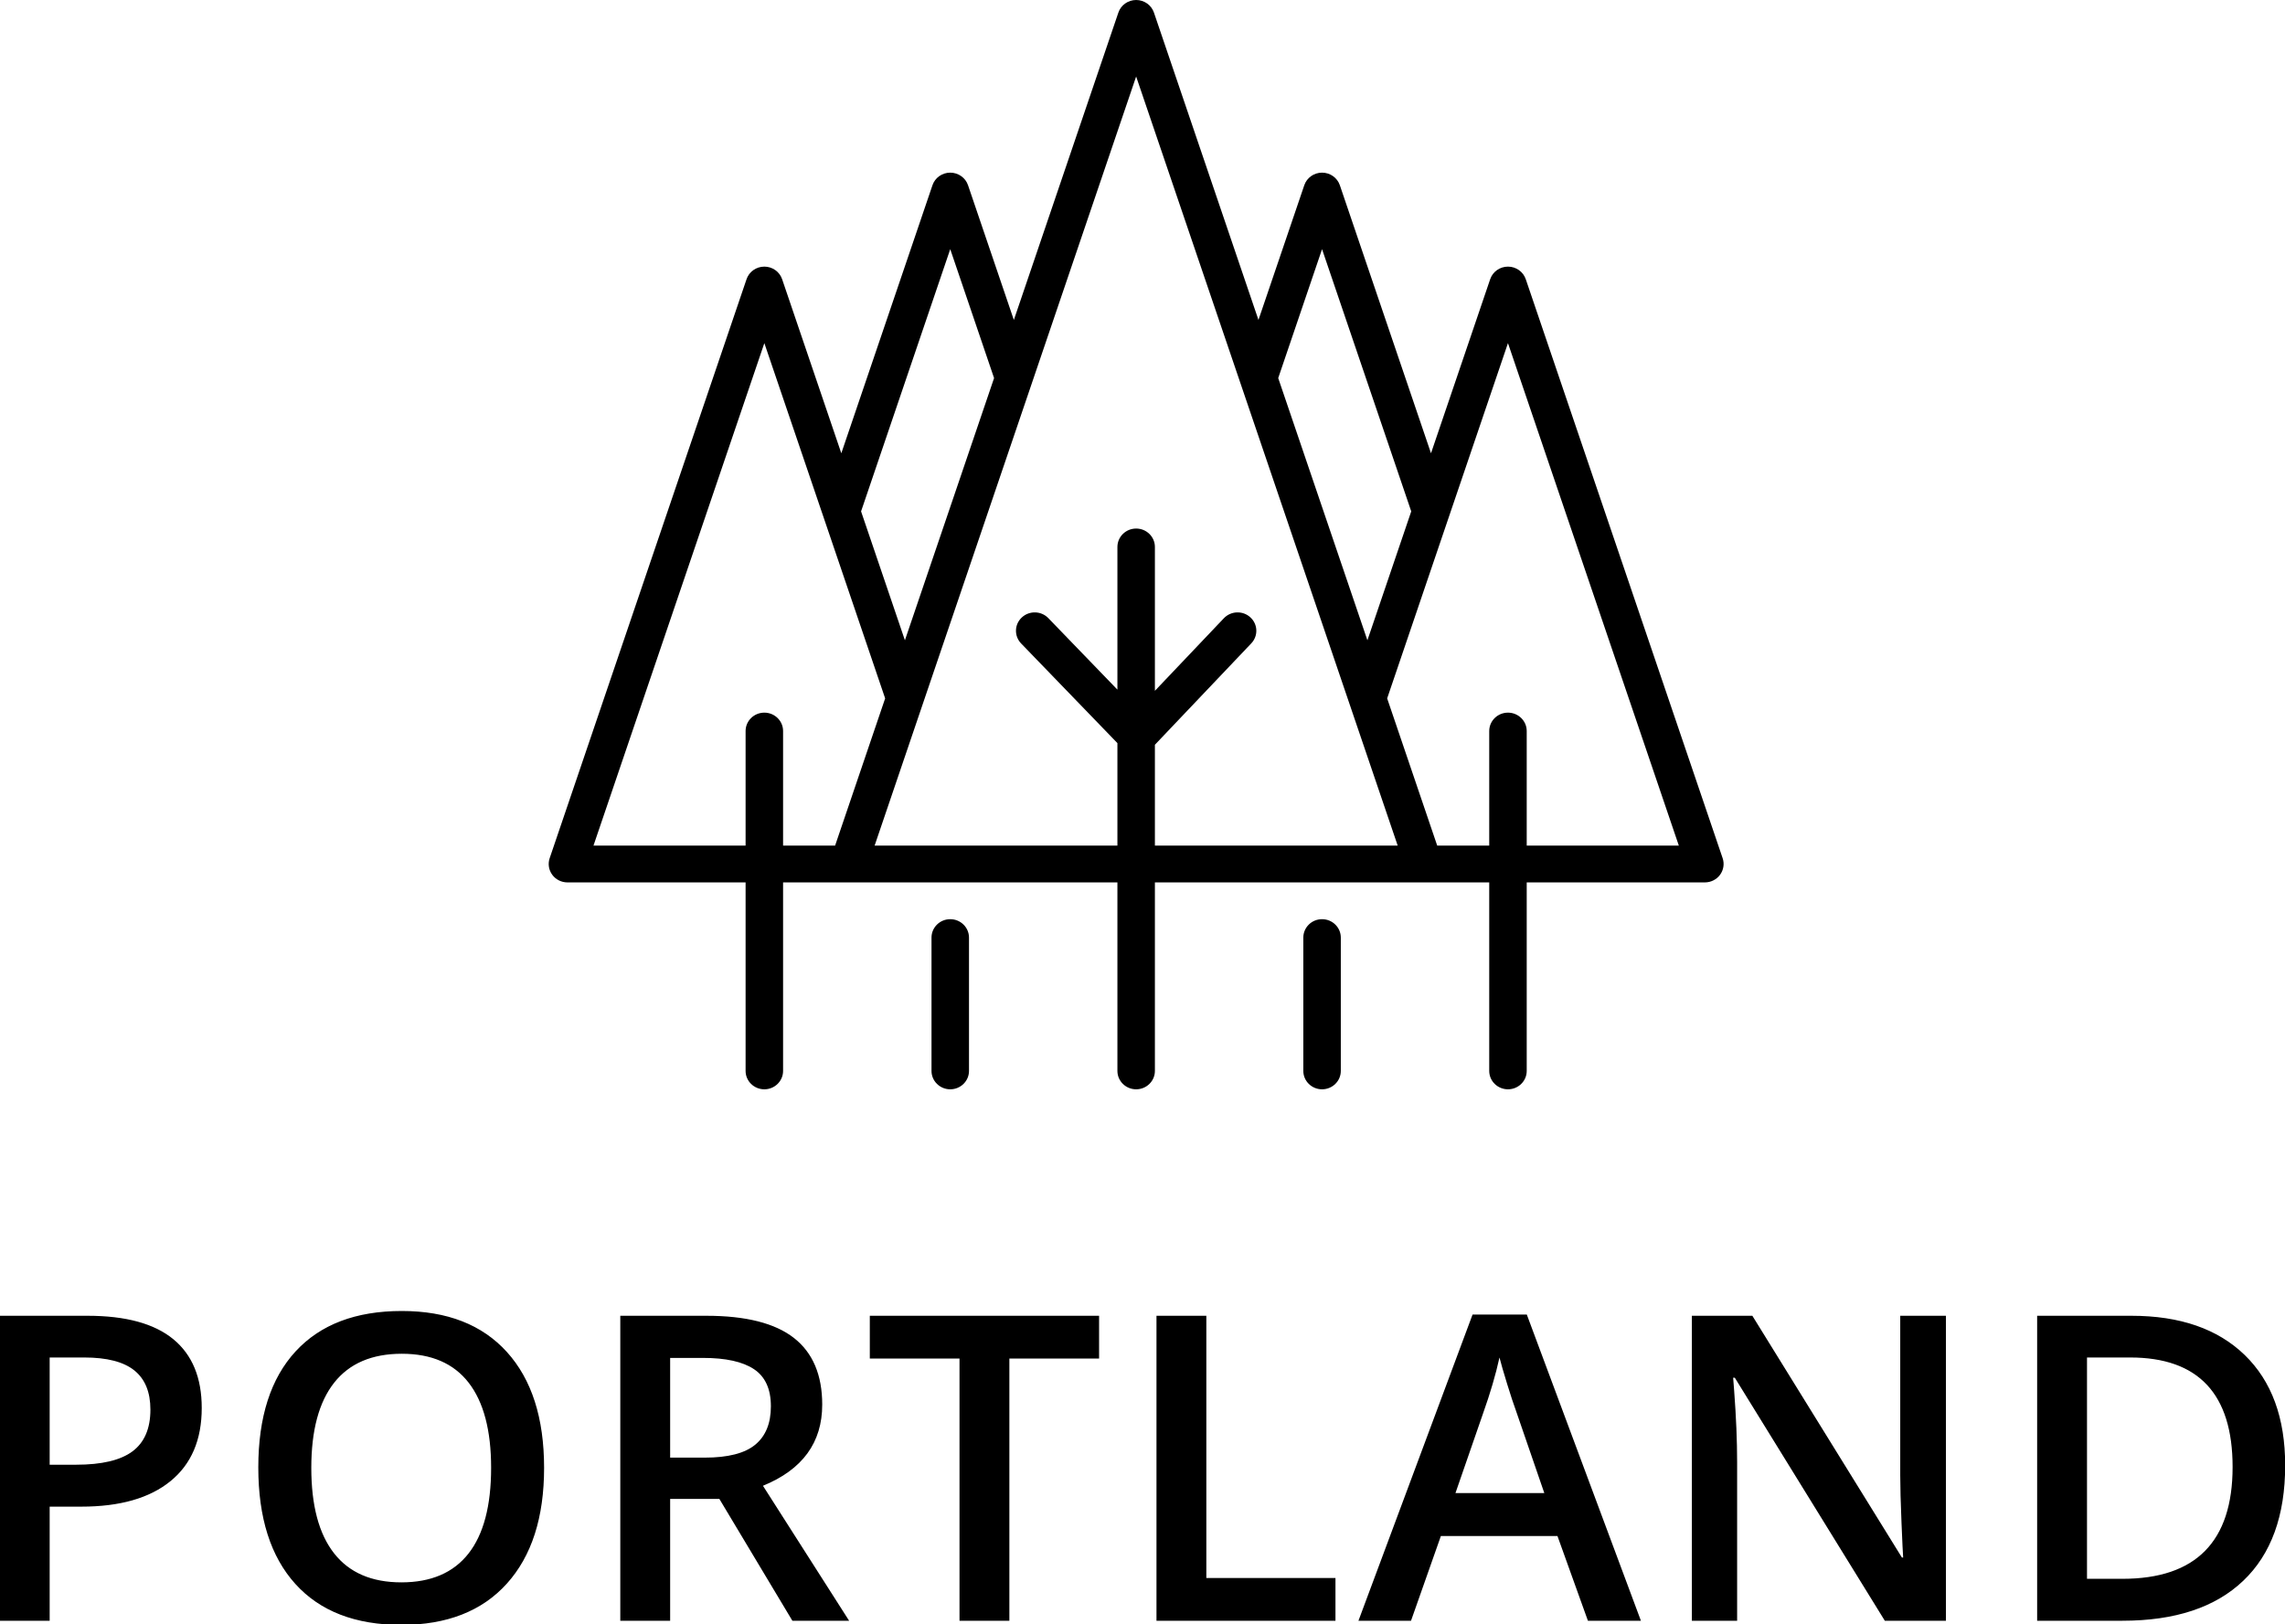
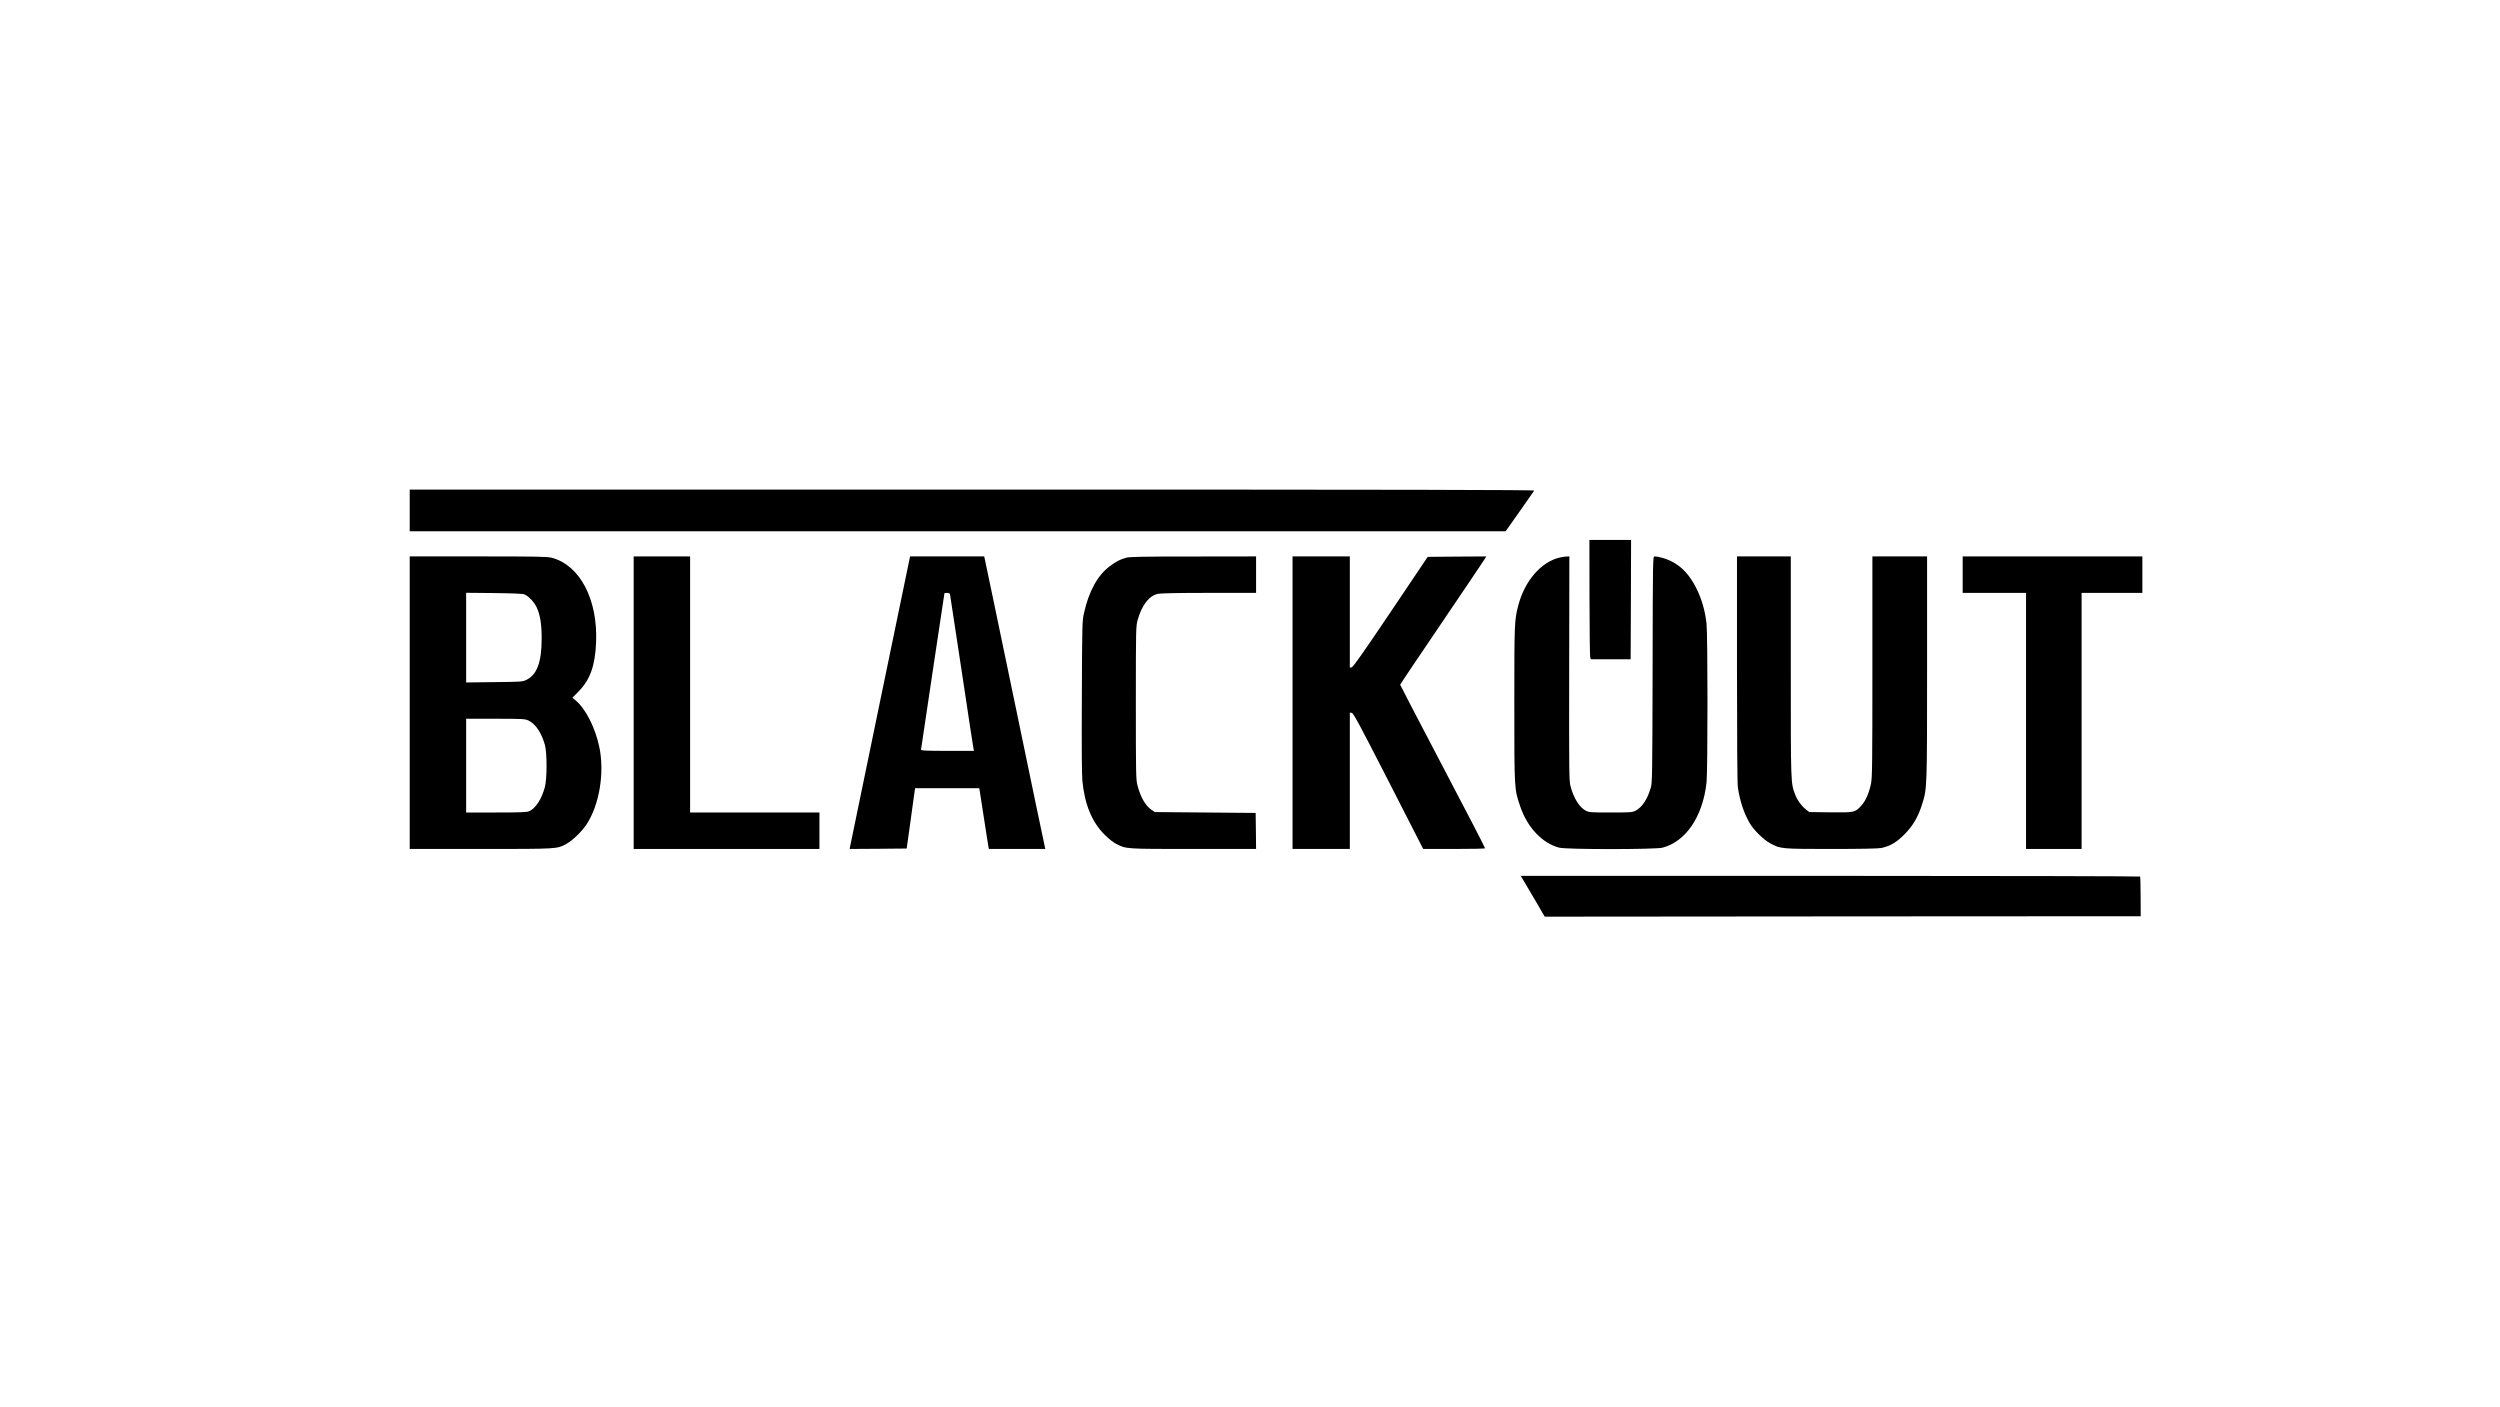
- <svg xmlns="http://www.w3.org/2000/svg" preserveAspectRatio="xMidYMid" width="106.969" height="76" viewBox="0 0 106.969 76">
-   <defs>
-     <style>
-       .cls-1 {
-         fill: #000;
-         fill-rule: evenodd;
-       }
-     </style>
-   </defs>
-   <path d="M105.014,74.010 C103.706,75.257 101.821,75.881 99.360,75.881 L95.366,75.881 L95.366,61.603 L99.780,61.603 C102.052,61.603 103.819,62.215 105.082,63.439 C106.345,64.663 106.977,66.385 106.977,68.605 C106.977,70.962 106.323,72.764 105.014,74.010 ZM99.721,63.556 L97.700,63.556 L97.700,73.918 L99.360,73.918 C102.797,73.918 104.516,72.173 104.516,68.683 C104.516,65.265 102.918,63.556 99.721,63.556 ZM81.213,64.504 L81.135,64.504 L81.184,65.138 C81.275,66.349 81.321,67.456 81.321,68.459 L81.321,75.881 L79.202,75.881 L79.202,61.603 L82.034,61.603 L89.036,72.922 L89.094,72.922 C89.081,72.772 89.055,72.227 89.016,71.286 C88.977,70.345 88.957,69.611 88.957,69.084 L88.957,61.603 L91.096,61.603 L91.096,75.881 L88.235,75.881 L81.213,64.504 ZM79.810,41.313 L71.471,41.313 L71.471,50.139 C71.471,50.614 71.078,51.000 70.593,51.000 C70.109,51.000 69.716,50.614 69.716,50.139 L69.716,41.313 L54.065,41.313 L54.065,50.139 C54.065,50.614 53.672,51.000 53.187,51.000 C52.703,51.000 52.310,50.614 52.310,50.139 L52.310,41.313 L36.659,41.313 L36.659,50.139 C36.659,50.614 36.266,51.000 35.782,51.000 C35.297,51.000 34.904,50.614 34.904,50.139 L34.904,41.313 L26.564,41.313 C26.282,41.313 26.017,41.180 25.852,40.955 C25.687,40.730 25.643,40.442 25.732,40.179 L34.949,13.071 C35.068,12.720 35.404,12.483 35.782,12.483 C36.159,12.483 36.494,12.720 36.614,13.071 L39.385,21.221 L43.652,8.672 C43.771,8.320 44.107,8.083 44.484,8.083 C44.862,8.083 45.198,8.320 45.317,8.672 L47.462,14.980 L52.355,0.589 C52.474,0.237 52.810,-0.000 53.187,-0.000 C53.565,-0.000 53.900,0.237 54.020,0.589 L58.913,14.979 L61.058,8.672 C61.177,8.320 61.513,8.083 61.890,8.083 C62.268,8.083 62.603,8.320 62.723,8.672 L66.990,21.221 L69.761,13.071 C69.880,12.720 70.216,12.483 70.593,12.483 C70.971,12.483 71.306,12.720 71.426,13.071 L80.643,40.179 C80.732,40.442 80.687,40.730 80.523,40.955 C80.358,41.180 80.093,41.313 79.810,41.313 ZM35.782,16.065 L27.783,39.590 L34.904,39.590 L34.904,34.226 C34.904,33.751 35.297,33.365 35.782,33.365 C36.266,33.365 36.659,33.751 36.659,34.226 L36.659,39.590 L39.094,39.590 L41.437,32.698 L35.782,16.065 ZM44.484,11.666 L40.310,23.942 L42.362,29.977 L46.536,17.701 L44.484,11.666 ZM53.187,3.582 L40.944,39.590 L52.310,39.590 L52.310,34.791 L47.802,30.126 C47.469,29.780 47.483,29.235 47.835,28.908 C48.187,28.581 48.742,28.595 49.076,28.940 L52.310,32.288 L52.310,25.608 C52.310,25.132 52.703,24.746 53.187,24.746 C53.672,24.746 54.065,25.132 54.065,25.608 L54.065,32.343 L57.294,28.945 C57.625,28.598 58.180,28.578 58.534,28.903 C58.889,29.227 58.908,29.772 58.578,30.120 L54.065,34.869 L54.065,39.590 L65.431,39.590 L53.187,3.582 ZM61.890,11.666 L59.838,17.701 L64.013,29.977 L66.065,23.942 L61.890,11.666 ZM70.593,16.065 L64.938,32.698 L67.281,39.590 L69.716,39.590 L69.716,34.226 C69.716,33.751 70.109,33.365 70.593,33.365 C71.078,33.365 71.471,33.751 71.471,34.226 L71.471,39.590 L78.592,39.590 L70.593,16.065 ZM18.791,76.076 C16.636,76.076 14.981,75.436 13.826,74.157 C12.670,72.878 12.092,71.060 12.092,68.703 C12.092,66.346 12.673,64.536 13.835,63.273 C14.998,62.010 16.656,61.379 18.811,61.379 C20.933,61.379 22.574,62.020 23.733,63.302 C24.892,64.585 25.471,66.392 25.471,68.722 C25.471,71.047 24.890,72.853 23.728,74.142 C22.566,75.431 20.920,76.076 18.791,76.076 ZM21.941,64.738 C21.241,63.833 20.198,63.381 18.811,63.381 C17.411,63.381 16.355,63.833 15.642,64.738 C14.929,65.643 14.573,66.971 14.573,68.722 C14.573,70.480 14.927,71.813 15.637,72.721 C16.347,73.630 17.398,74.084 18.791,74.084 C20.178,74.084 21.225,73.634 21.931,72.736 C22.637,71.838 22.991,70.500 22.991,68.722 C22.991,66.971 22.641,65.643 21.941,64.738 ZM3.809,70.539 L2.325,70.539 L2.325,75.881 L-0.009,75.881 L-0.009,61.603 L4.102,61.603 C5.886,61.603 7.222,61.968 8.111,62.697 C8.999,63.426 9.444,64.500 9.444,65.920 C9.444,67.411 8.956,68.553 7.979,69.347 C7.002,70.142 5.612,70.539 3.809,70.539 ZM6.290,64.162 C5.788,63.758 5.007,63.556 3.946,63.556 L2.325,63.556 L2.325,68.576 L3.565,68.576 C4.763,68.576 5.642,68.368 6.202,67.951 C6.761,67.534 7.041,66.883 7.041,65.998 C7.041,65.177 6.791,64.566 6.290,64.162 ZM37.163,62.638 C38.048,63.329 38.491,64.370 38.491,65.763 C38.491,67.541 37.566,68.807 35.717,69.562 L39.750,75.881 L37.094,75.881 L33.676,70.177 L31.372,70.177 L31.372,75.881 L29.038,75.881 L29.038,61.603 L33.071,61.603 C34.913,61.603 36.277,61.948 37.163,62.638 ZM31.372,63.576 L31.372,68.244 L32.993,68.244 C34.080,68.244 34.868,68.042 35.356,67.638 C35.844,67.235 36.088,66.636 36.088,65.841 C36.088,65.034 35.825,64.455 35.297,64.103 C34.770,63.752 33.976,63.576 32.915,63.576 L31.372,63.576 ZM43.607,50.139 L43.607,43.897 C43.607,43.421 44.000,43.035 44.484,43.035 C44.969,43.035 45.362,43.421 45.362,43.897 L45.362,50.139 C45.362,50.614 44.969,51.000 44.484,51.000 C44.000,51.000 43.607,50.614 43.607,50.139 ZM51.452,63.605 L47.252,63.605 L47.252,75.881 L44.918,75.881 L44.918,63.605 L40.719,63.605 L40.719,61.603 L51.452,61.603 L51.452,63.605 ZM61.890,51.000 C61.406,51.000 61.013,50.614 61.013,50.139 L61.013,43.897 C61.013,43.421 61.406,43.035 61.890,43.035 C62.375,43.035 62.768,43.421 62.768,43.897 L62.768,50.139 C62.768,50.614 62.375,51.000 61.890,51.000 ZM56.473,73.879 L62.518,73.879 L62.518,75.881 L54.139,75.881 L54.139,61.603 L56.473,61.603 L56.473,73.879 ZM71.475,61.545 L76.817,75.881 L74.336,75.881 L72.911,71.916 L67.452,71.916 L66.055,75.881 L63.594,75.881 L68.936,61.545 L71.475,61.545 ZM72.295,69.904 L70.957,66.017 C70.860,65.757 70.725,65.347 70.552,64.787 C70.380,64.227 70.261,63.817 70.196,63.556 C70.020,64.357 69.763,65.233 69.424,66.183 L68.135,69.904 L72.295,69.904 Z" class="cls-1" />
+ <svg xmlns="http://www.w3.org/2000/svg" version="1.0" width="2880pt" height="1620pt" viewBox="0 0 2880 1620" preserveAspectRatio="xMidYMid meet">
+   <g transform="translate(0,1620) scale(0.1,-0.1)" fill="#000000" stroke="none">
+     <path d="M4720 10320 l0 -240 6313 0 6312 0 161 228 c88 125 164 233 168 240 6 9 -1292 12 -6473 12 l-6481 0 0 -240z" />
+     <path d="M18311 9318 c1 -365 4 -674 8 -688 l7 -25 229 0 230 0 3 688 2 687 -240 0 -240 0 1 -662z" />
+     <path d="M4720 8105 l0 -1685 818 0 c892 0 877 -1 986 58 69 37 177 141 231 222 149 224 211 595 150 890 -46 224 -157 443 -272 540 l-39 32 66 67 c137 137 196 299 207 571 21 495 -187 890 -512 975 -51 13 -172 15 -847 15 l-788 0 0 -1685z m1322 1247 c50 -21 114 -90 142 -152 40 -88 56 -192 56 -356 0 -274 -55 -420 -180 -478 -42 -20 -66 -21 -367 -24 l-323 -4 0 517 0 516 323 -3 c219 -3 331 -7 349 -16z m43 -1451 c83 -38 151 -138 192 -281 26 -93 26 -396 -1 -490 -38 -140 -108 -245 -182 -276 -26 -11 -108 -14 -379 -14 l-345 0 0 540 0 540 338 0 c305 0 341 -2 377 -19z" />
+     <path d="M7300 8105 l0 -1685 1070 0 1070 0 0 210 0 210 -745 0 -745 0 0 1475 0 1475 -325 0 -325 0 0 -1685z" />
+     <path d="M10140 8128 c-189 -915 -345 -1673 -348 -1686 l-4 -22 328 2 329 3 37 265 c20 146 42 302 48 348 l12 82 369 0 369 0 5 -22 c2 -13 25 -158 50 -323 25 -165 48 -312 51 -327 l6 -28 325 0 325 0 -5 23 c-4 12 -160 760 -347 1662 -188 902 -343 1650 -347 1663 l-5 22 -427 0 -427 0 -344 -1662z m805 1220 c3 -13 63 -412 135 -888 71 -476 132 -875 135 -887 l5 -23 -305 0 c-237 0 -305 3 -305 13 0 6 61 414 135 905 74 492 135 895 135 898 0 2 13 4 30 4 23 0 31 -5 35 -22z" />
+     <path d="M12973 9775 c-69 -19 -115 -43 -189 -98 -140 -106 -239 -286 -295 -534 -22 -96 -23 -113 -26 -963 -3 -570 -1 -903 6 -975 27 -276 111 -478 260 -625 44 -44 100 -87 132 -103 116 -58 102 -57 887 -57 l722 0 -2 208 -3 207 -581 5 -581 5 -41 28 c-68 48 -125 148 -159 282 -17 65 -18 136 -18 950 0 873 1 881 22 957 48 169 131 275 232 297 35 7 230 11 591 11 l540 0 0 210 0 210 -722 -1 c-590 0 -733 -3 -775 -14z" />
+     <path d="M14890 8105 l0 -1685 330 0 330 0 0 786 0 785 22 -3 c19 -2 90 -135 423 -785 l400 -783 358 0 c197 0 357 3 355 8 -34 74 -151 300 -527 1017 -248 473 -451 863 -451 867 0 5 218 329 484 721 266 392 488 723 495 735 l12 22 -337 -2 -337 -3 -427 -635 c-317 -471 -433 -636 -449 -638 l-21 -3 0 640 0 641 -330 0 -330 0 0 -1685z" />
+     <path d="M17963 9776 c-212 -52 -398 -268 -472 -549 -45 -173 -46 -196 -46 -1137 0 -996 -1 -977 69 -1183 83 -241 252 -420 447 -472 81 -22 1109 -22 1192 0 267 70 463 358 506 748 15 131 15 1703 0 1834 -16 144 -53 275 -113 398 -79 160 -173 262 -300 323 -57 28 -143 52 -186 52 -19 0 -20 -24 -22 -1302 -3 -1218 -4 -1307 -21 -1363 -40 -136 -101 -226 -178 -266 -35 -17 -61 -19 -284 -19 -224 0 -249 2 -284 19 -75 39 -140 141 -178 281 -17 61 -18 144 -16 1358 l2 1292 -32 -1 c-18 0 -55 -6 -84 -13z" />
+     <path d="M20010 8493 c0 -816 4 -1322 10 -1363 25 -164 69 -295 138 -415 46 -79 162 -192 238 -232 117 -62 125 -63 701 -63 342 0 540 4 575 11 102 21 176 65 268 158 96 96 158 202 203 347 57 181 57 178 57 1573 l0 1281 -315 0 -315 0 0 -1270 c0 -1119 -2 -1280 -16 -1347 -23 -111 -60 -196 -110 -252 -73 -81 -78 -82 -358 -79 l-244 3 -39 31 c-54 44 -98 105 -123 171 -51 135 -50 115 -50 1474 l0 1269 -310 0 -310 0 0 -1297z" />
+     <path d="M22610 9580 l0 -210 365 0 365 0 0 -1475 0 -1475 320 0 320 0 0 1475 0 1475 350 0 350 0 0 210 0 210 -1035 0 -1035 0 0 -210z" />
+     <path d="M17544 6068 c15 -24 77 -130 139 -235 l112 -193 3433 3 3433 2 -1 224 c0 123 -3 228 -6 233 -3 4 -1609 8 -3570 8 l-3565 0 25 -42z" />
+   </g>
</svg>
